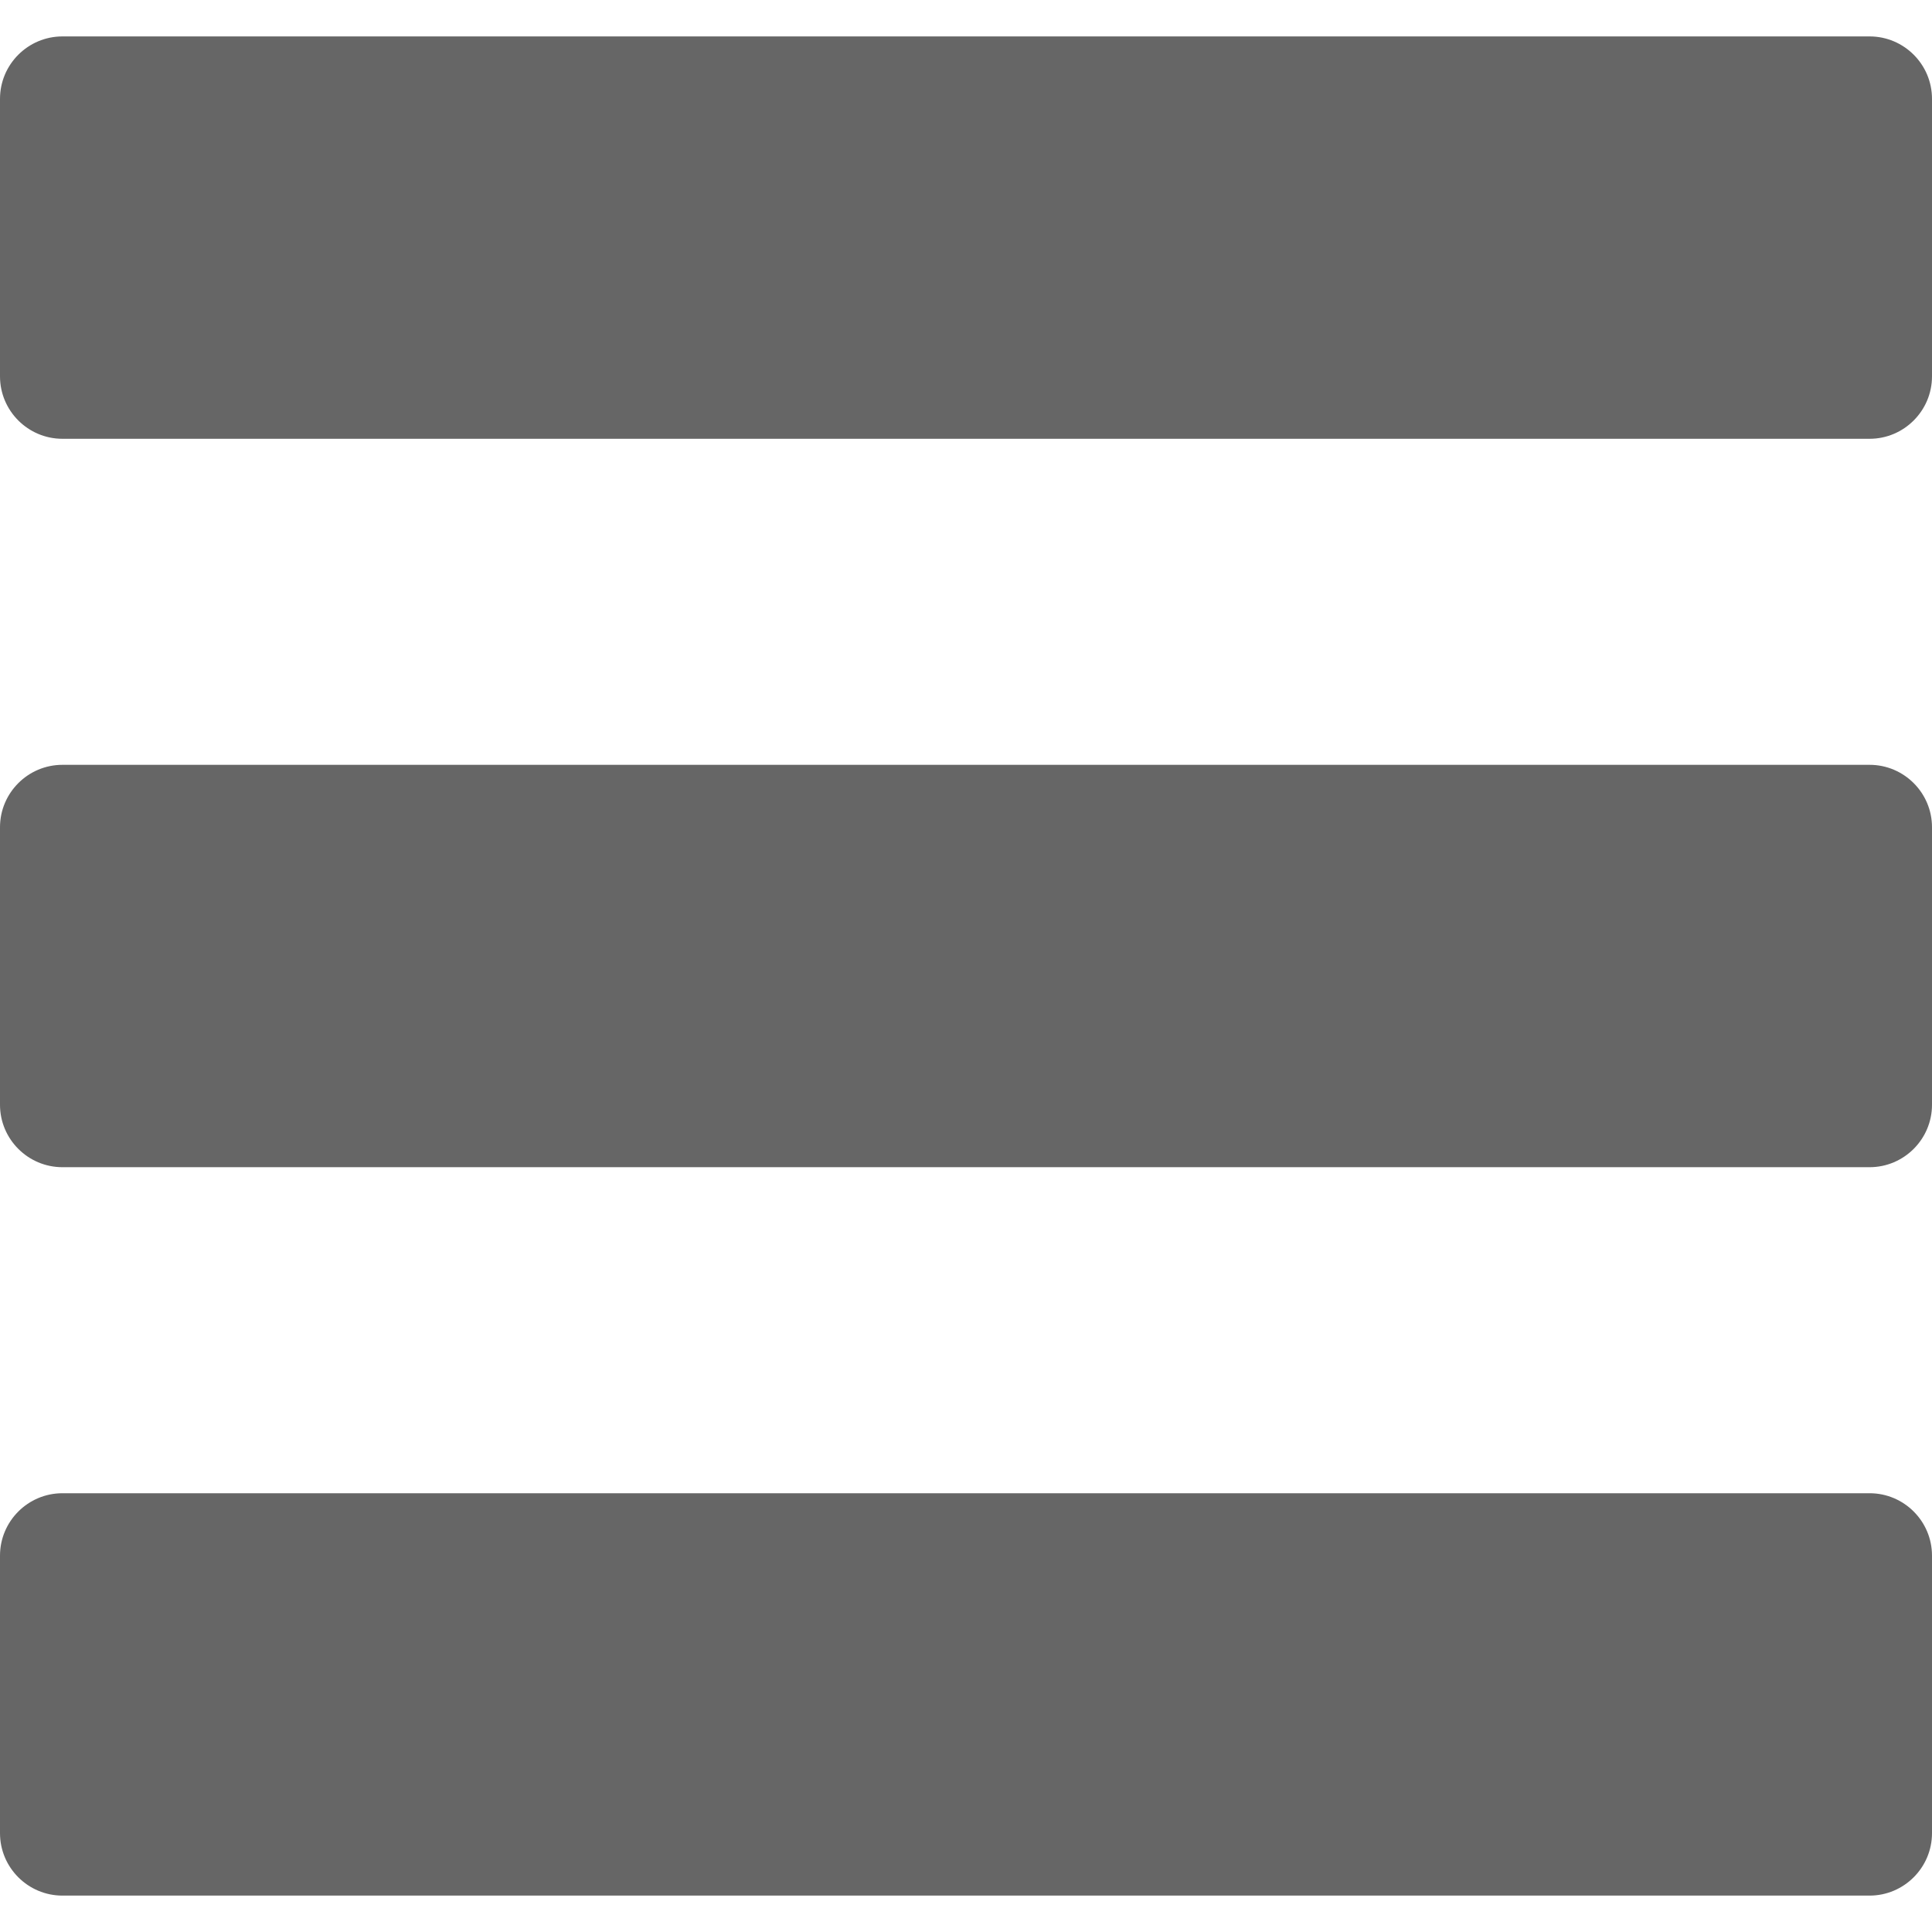
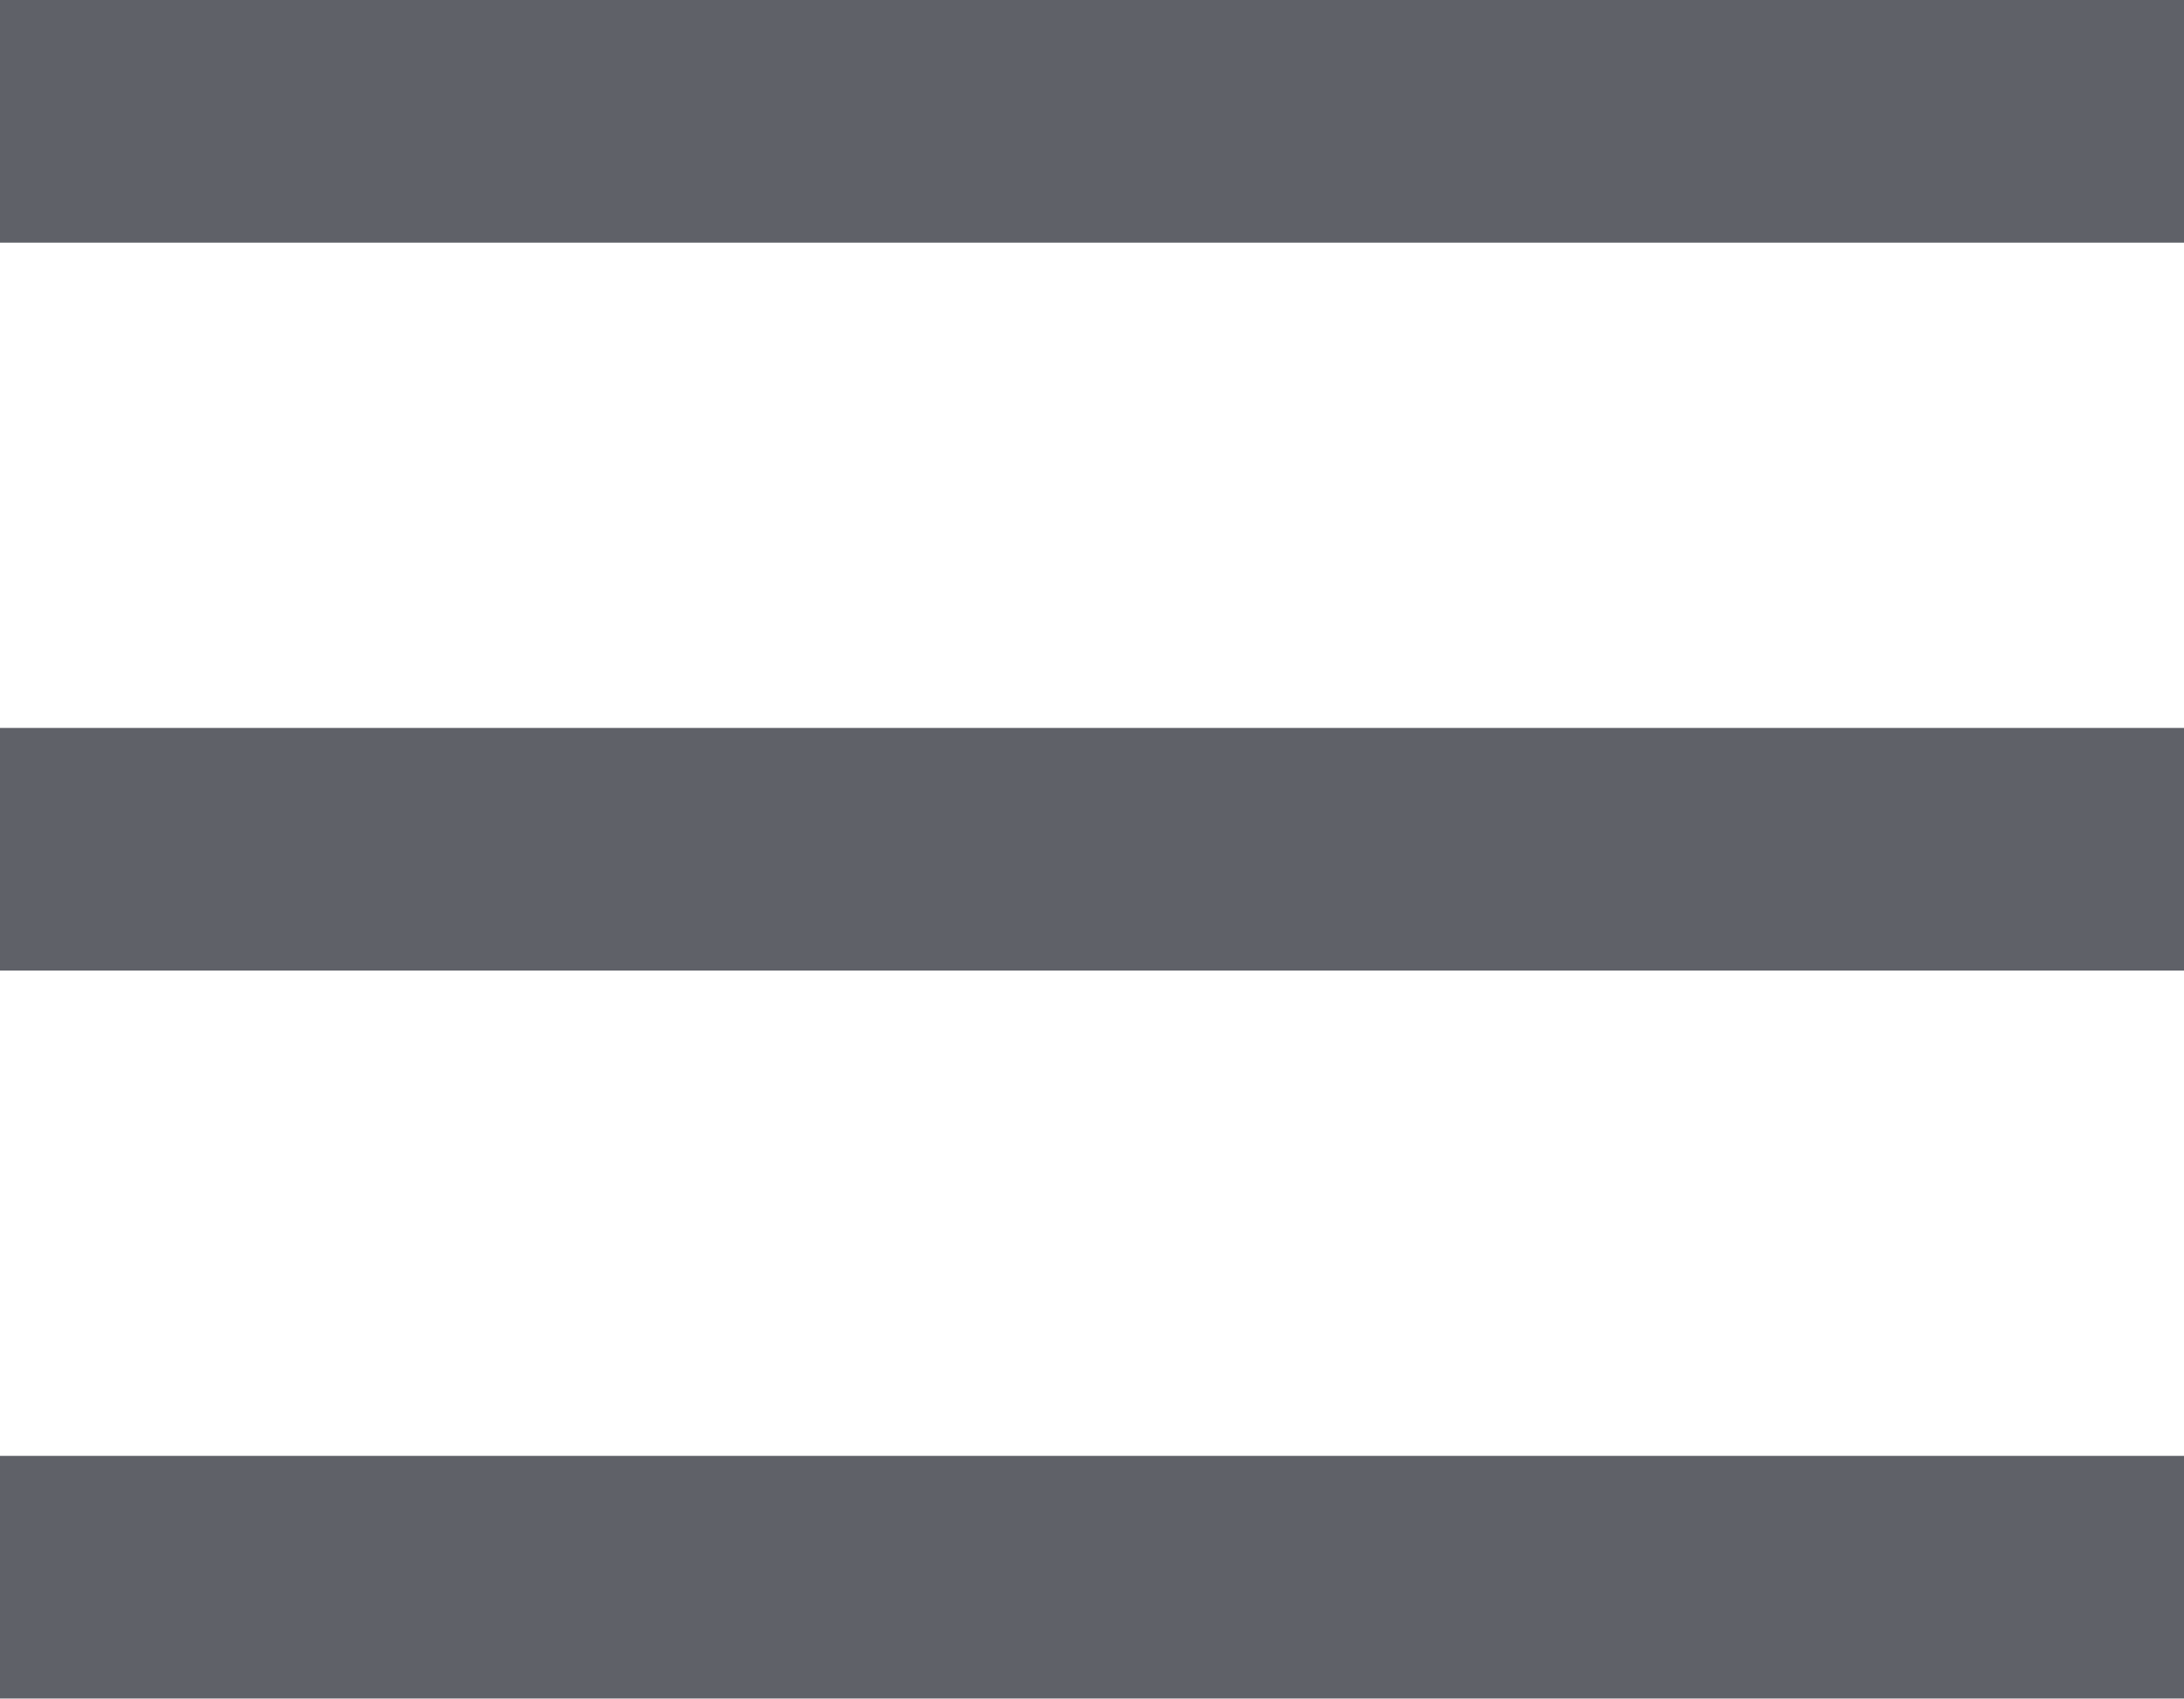
- <svg xmlns="http://www.w3.org/2000/svg" version="1.1" id="Capa_1" x="0px" y="0px" width="92.833px" height="92.833px" viewBox="0 0 92.833 92.833" style="enable-background:new 0 0 92.833 92.833;" xml:space="preserve">
-   <g>
-     <g>
-       <path d="M89.834,1.75H3c-1.654,0-3,1.346-3,3v13.334c0,1.654,1.346,3,3,3h86.833c1.653,0,3-1.346,3-3V4.75    C92.834,3.096,91.488,1.75,89.834,1.75z" fill="#666" />
-       <path d="M89.834,36.75H3c-1.654,0-3,1.346-3,3v13.334c0,1.654,1.346,3,3,3h86.833c1.653,0,3-1.346,3-3V39.75    C92.834,38.096,91.488,36.75,89.834,36.75z" fill="#666" />
-       <path d="M89.834,71.75H3c-1.654,0-3,1.346-3,3v13.334c0,1.654,1.346,3,3,3h86.833c1.653,0,3-1.346,3-3V74.75    C92.834,73.095,91.488,71.75,89.834,71.75z" fill="#666" />
-     </g>
-   </g>
-   <g>
- </g>
-   <g>
- </g>
-   <g>
- </g>
-   <g>
- </g>
-   <g>
- </g>
-   <g>
- </g>
-   <g>
- </g>
-   <g>
- </g>
-   <g>
- </g>
-   <g>
- </g>
-   <g>
- </g>
-   <g>
- </g>
-   <g>
- </g>
-   <g>
- </g>
-   <g>
- </g>
+ <svg xmlns="http://www.w3.org/2000/svg" width="18" height="14" viewBox="0 0 18 14">
+   <rect x="0" y="0" width="18" height="2" fill="#5f6168" />
+   <rect x="0" y="6" width="18" height="2" fill="#5f6168" />
+   <rect x="0" y="12" width="18" height="2" fill="#5f6168" />
</svg>
